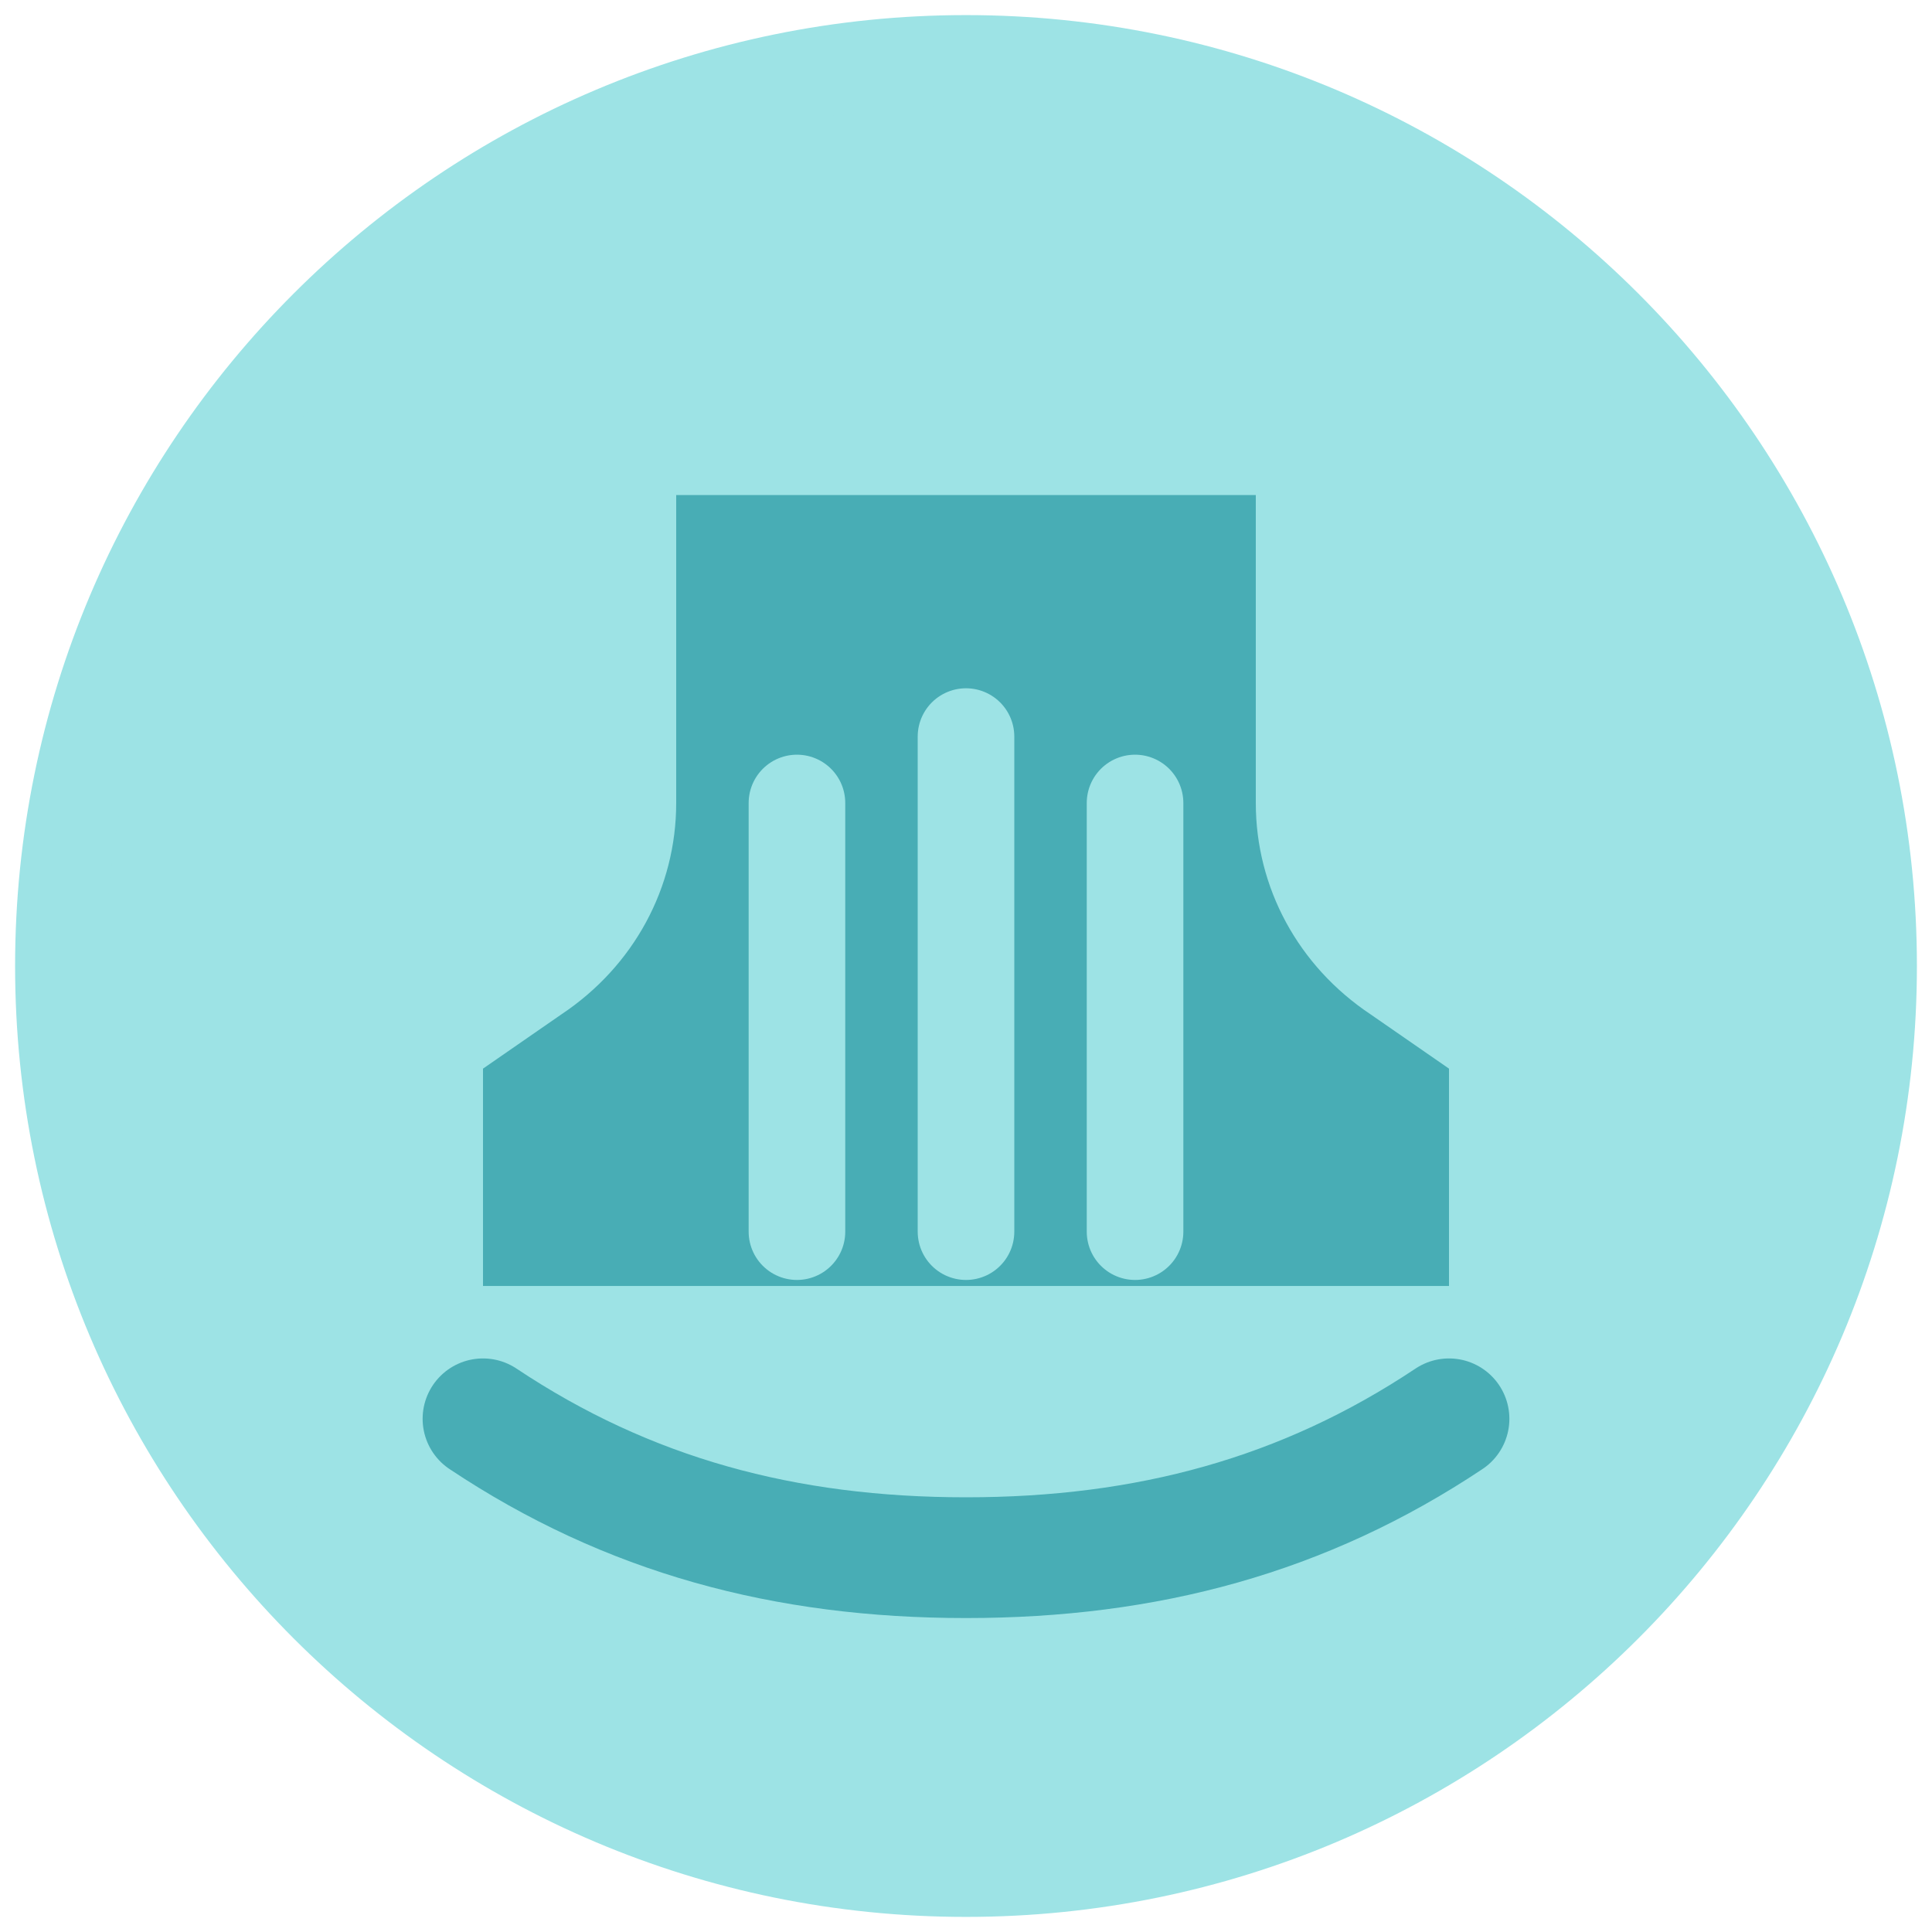
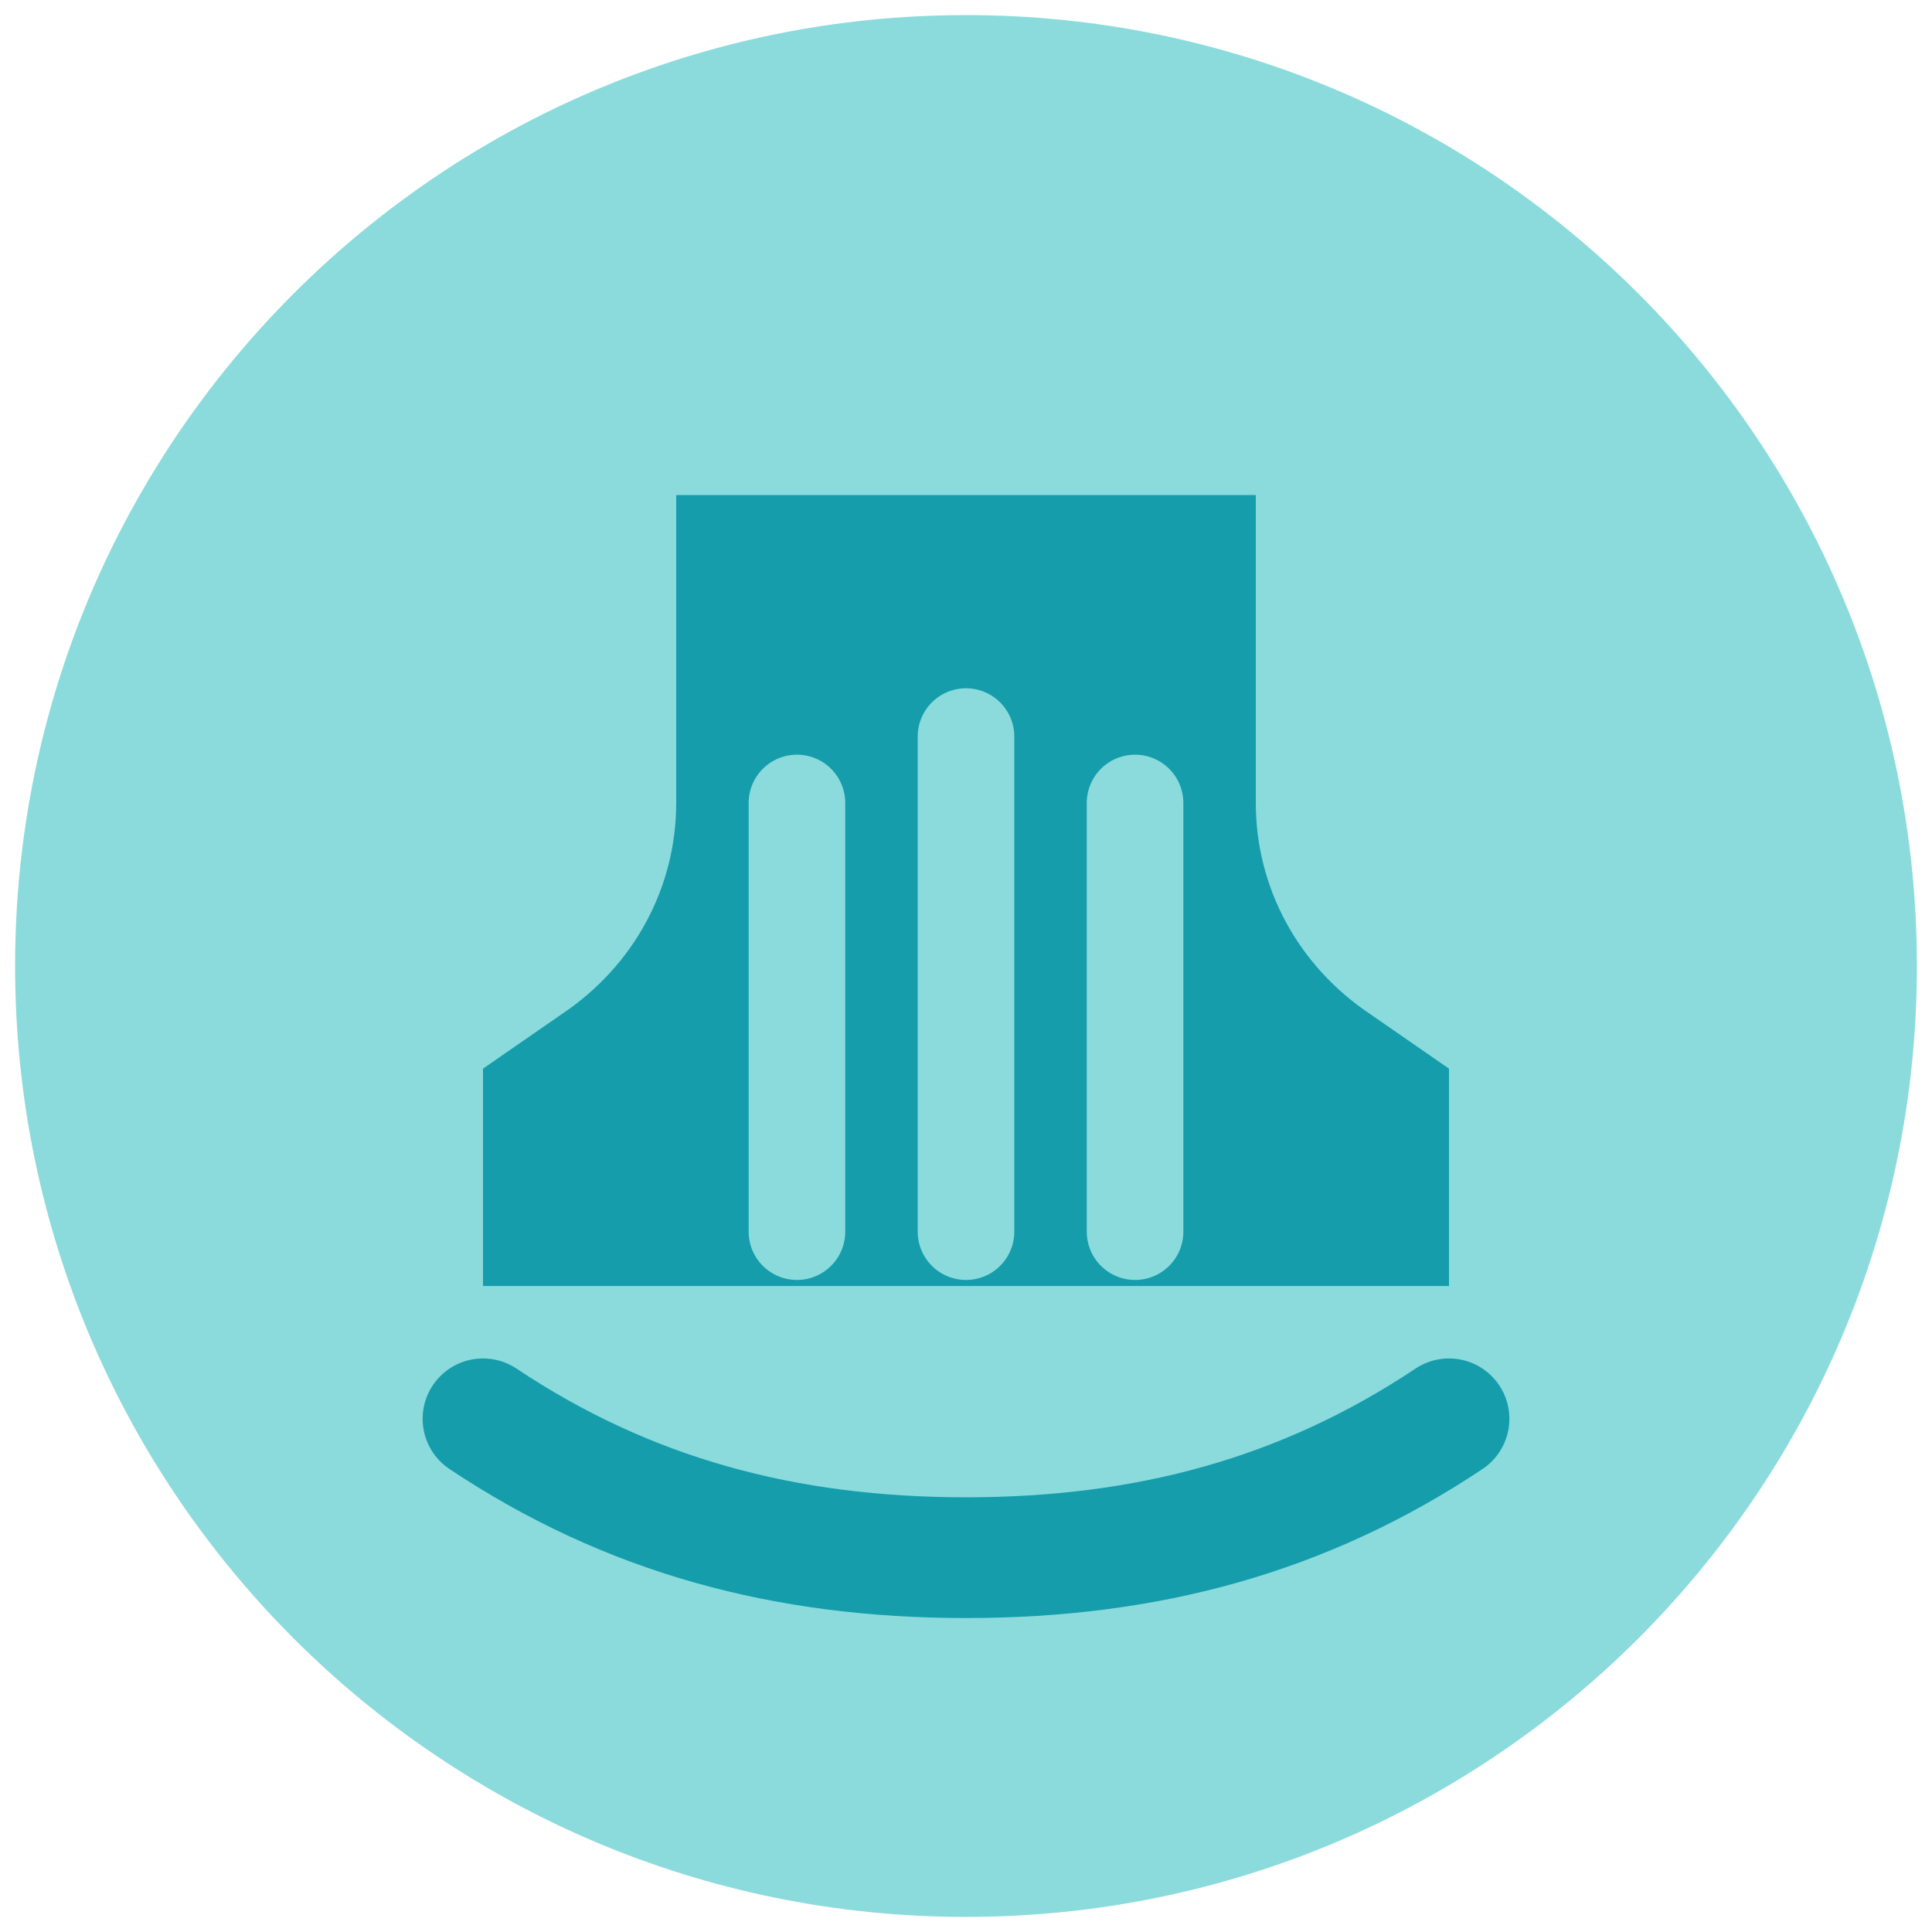
<svg xmlns="http://www.w3.org/2000/svg" viewBox="0 0 32 32" role="img" aria-label="Waterfall">
-   <circle cx="16" cy="16" r="15" fill="#9DE3E5" stroke="#9DE3E5" stroke-width="1.5" />
-   <path d="M8 23.5c2.4 1.6 5 2.3 8 2.3s5.6-.7 8-2.3" fill="none" stroke="#48ADB5" stroke-width="2" stroke-linecap="round" />
-   <path d="M11.2 8.2h9.6v5.1c0 1.4.7 2.7 1.9 3.5l1.3.9v3.6H8v-3.6l1.3-.9c1.2-.8 1.9-2.1 1.9-3.5z" fill="#48ADB5" />
-   <path d="M13.2 13.3v7.1M16 12.2v8.2M18.8 13.3v7.1" fill="none" stroke="#9DE3E5" stroke-width="1.6" stroke-linecap="round" />
+   <circle cx="16" cy="16" r="15" fill="#8BDBDD" stroke="#8BDBDD" stroke-width="1.5" />
+   <path d="M8 23.5c2.4 1.6 5 2.3 8 2.3s5.6-.7 8-2.3" fill="none" stroke="#159DAC" stroke-width="2" stroke-linecap="round" />
+   <path d="M11.2 8.2h9.6v5.1c0 1.4.7 2.7 1.9 3.5l1.3.9v3.6H8v-3.6l1.3-.9c1.2-.8 1.9-2.1 1.9-3.5z" fill="#159DAC" />
+   <path d="M13.2 13.3v7.1M16 12.2v8.2M18.8 13.3v7.1" fill="none" stroke="#8BDBDD" stroke-width="1.6" stroke-linecap="round" />
</svg>
